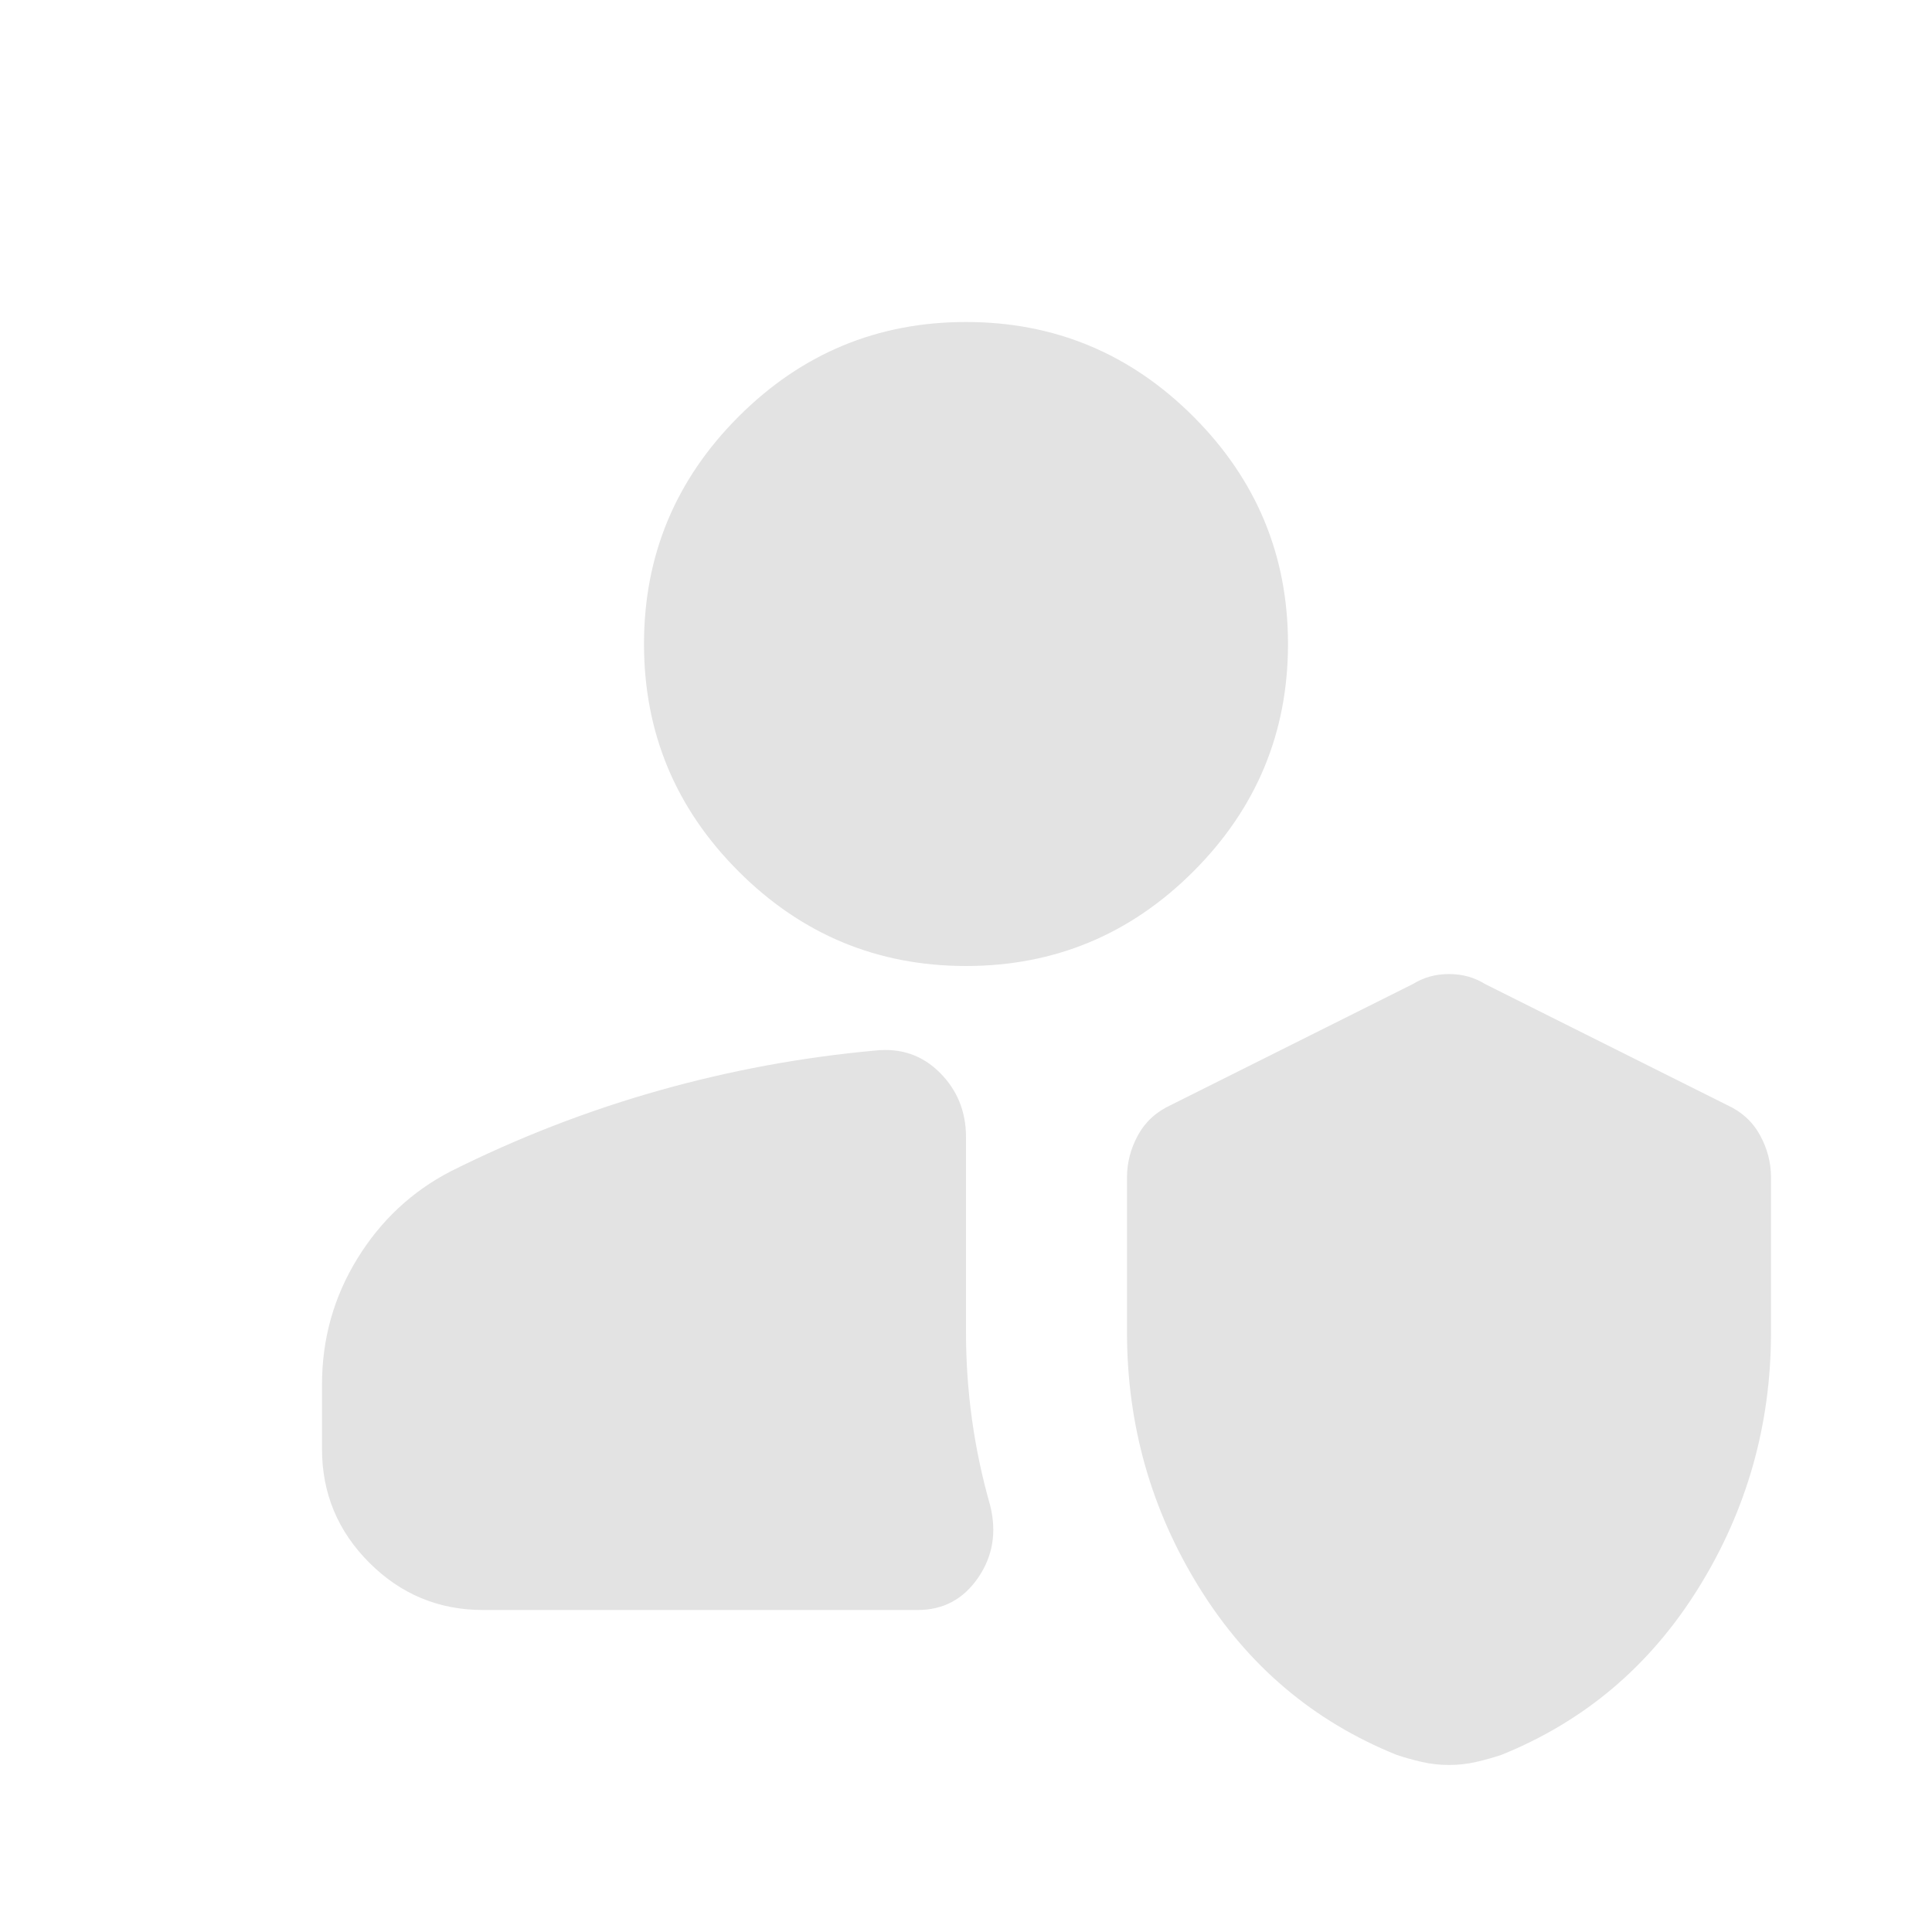
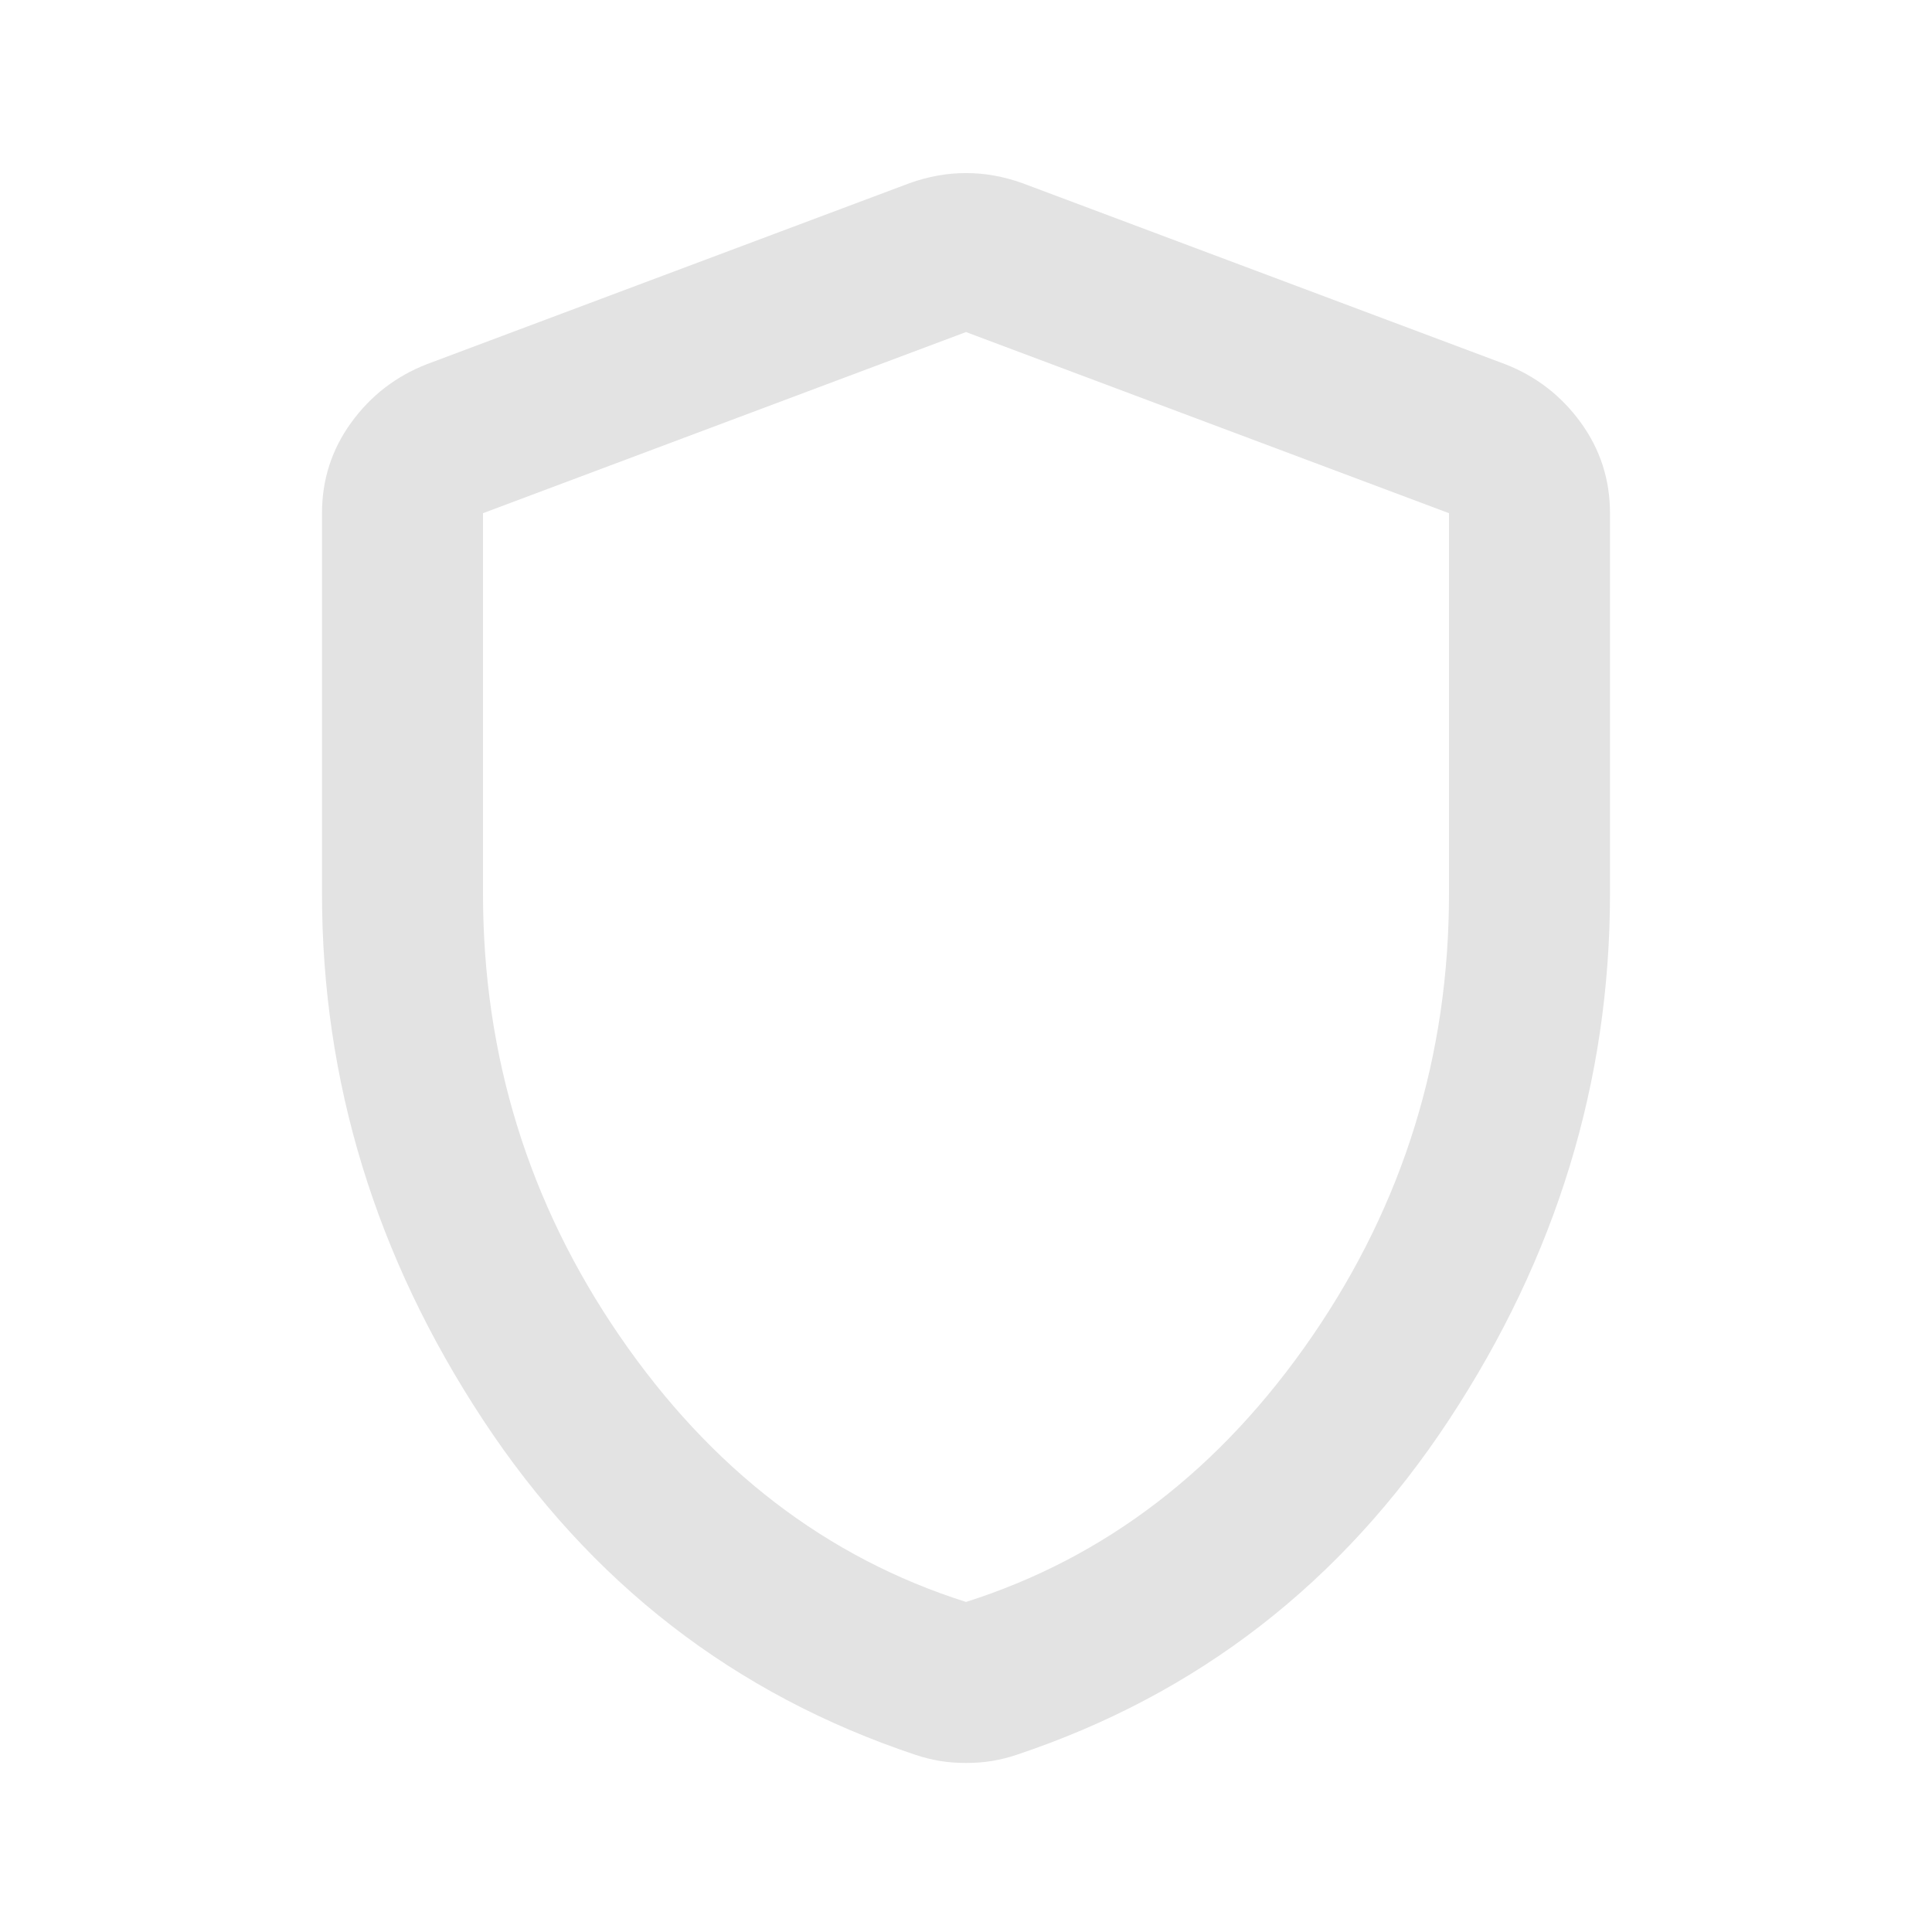
<svg xmlns="http://www.w3.org/2000/svg" height="24px" viewBox="0 -960 960 960" width="24px" fill="#e3e3e3">
-   <path d="M720-83q-7 0-13.5-1.5T694-88q-62-25-98-83t-36-127v-77q0-11 5.5-21t16.5-15l120-60q8-5 18-5t18 5l120 60q11 5 16.5 15t5.5 21v77q0 69-36 127t-98 83q-6 2-12.5 3.5T720-83Zm-480-77q-33 0-56.5-23.5T160-240v-32q0-34 17.5-62.5T224-378q50-25 103-40t108-20q19-2 32 11t13 32v97q0 22 3 43.5t9 42.5q5 20-6 36t-30 16H240Zm240-320q-66 0-113-47t-47-113q0-66 47-113t113-47q66 0 113 47t47 113q0 66-47 113t-113 47Z" />
+   <path d="M480-84q-7 0-13-1t-12-3q-135-45-215-166.5T160-516v-189q0-25 14.5-45t37.5-29l240-90q14-5 28-5t28 5l240 90q23 9 37.5 29t14.5 45v189q0 140-80 261.5T505-88q-6 2-12 3t-13 1Zm0-80q104-33 172-132t68-220v-189l-240-90-240 90v189q0 121 68 220t172 132Zm0-316Z" />
</svg>
